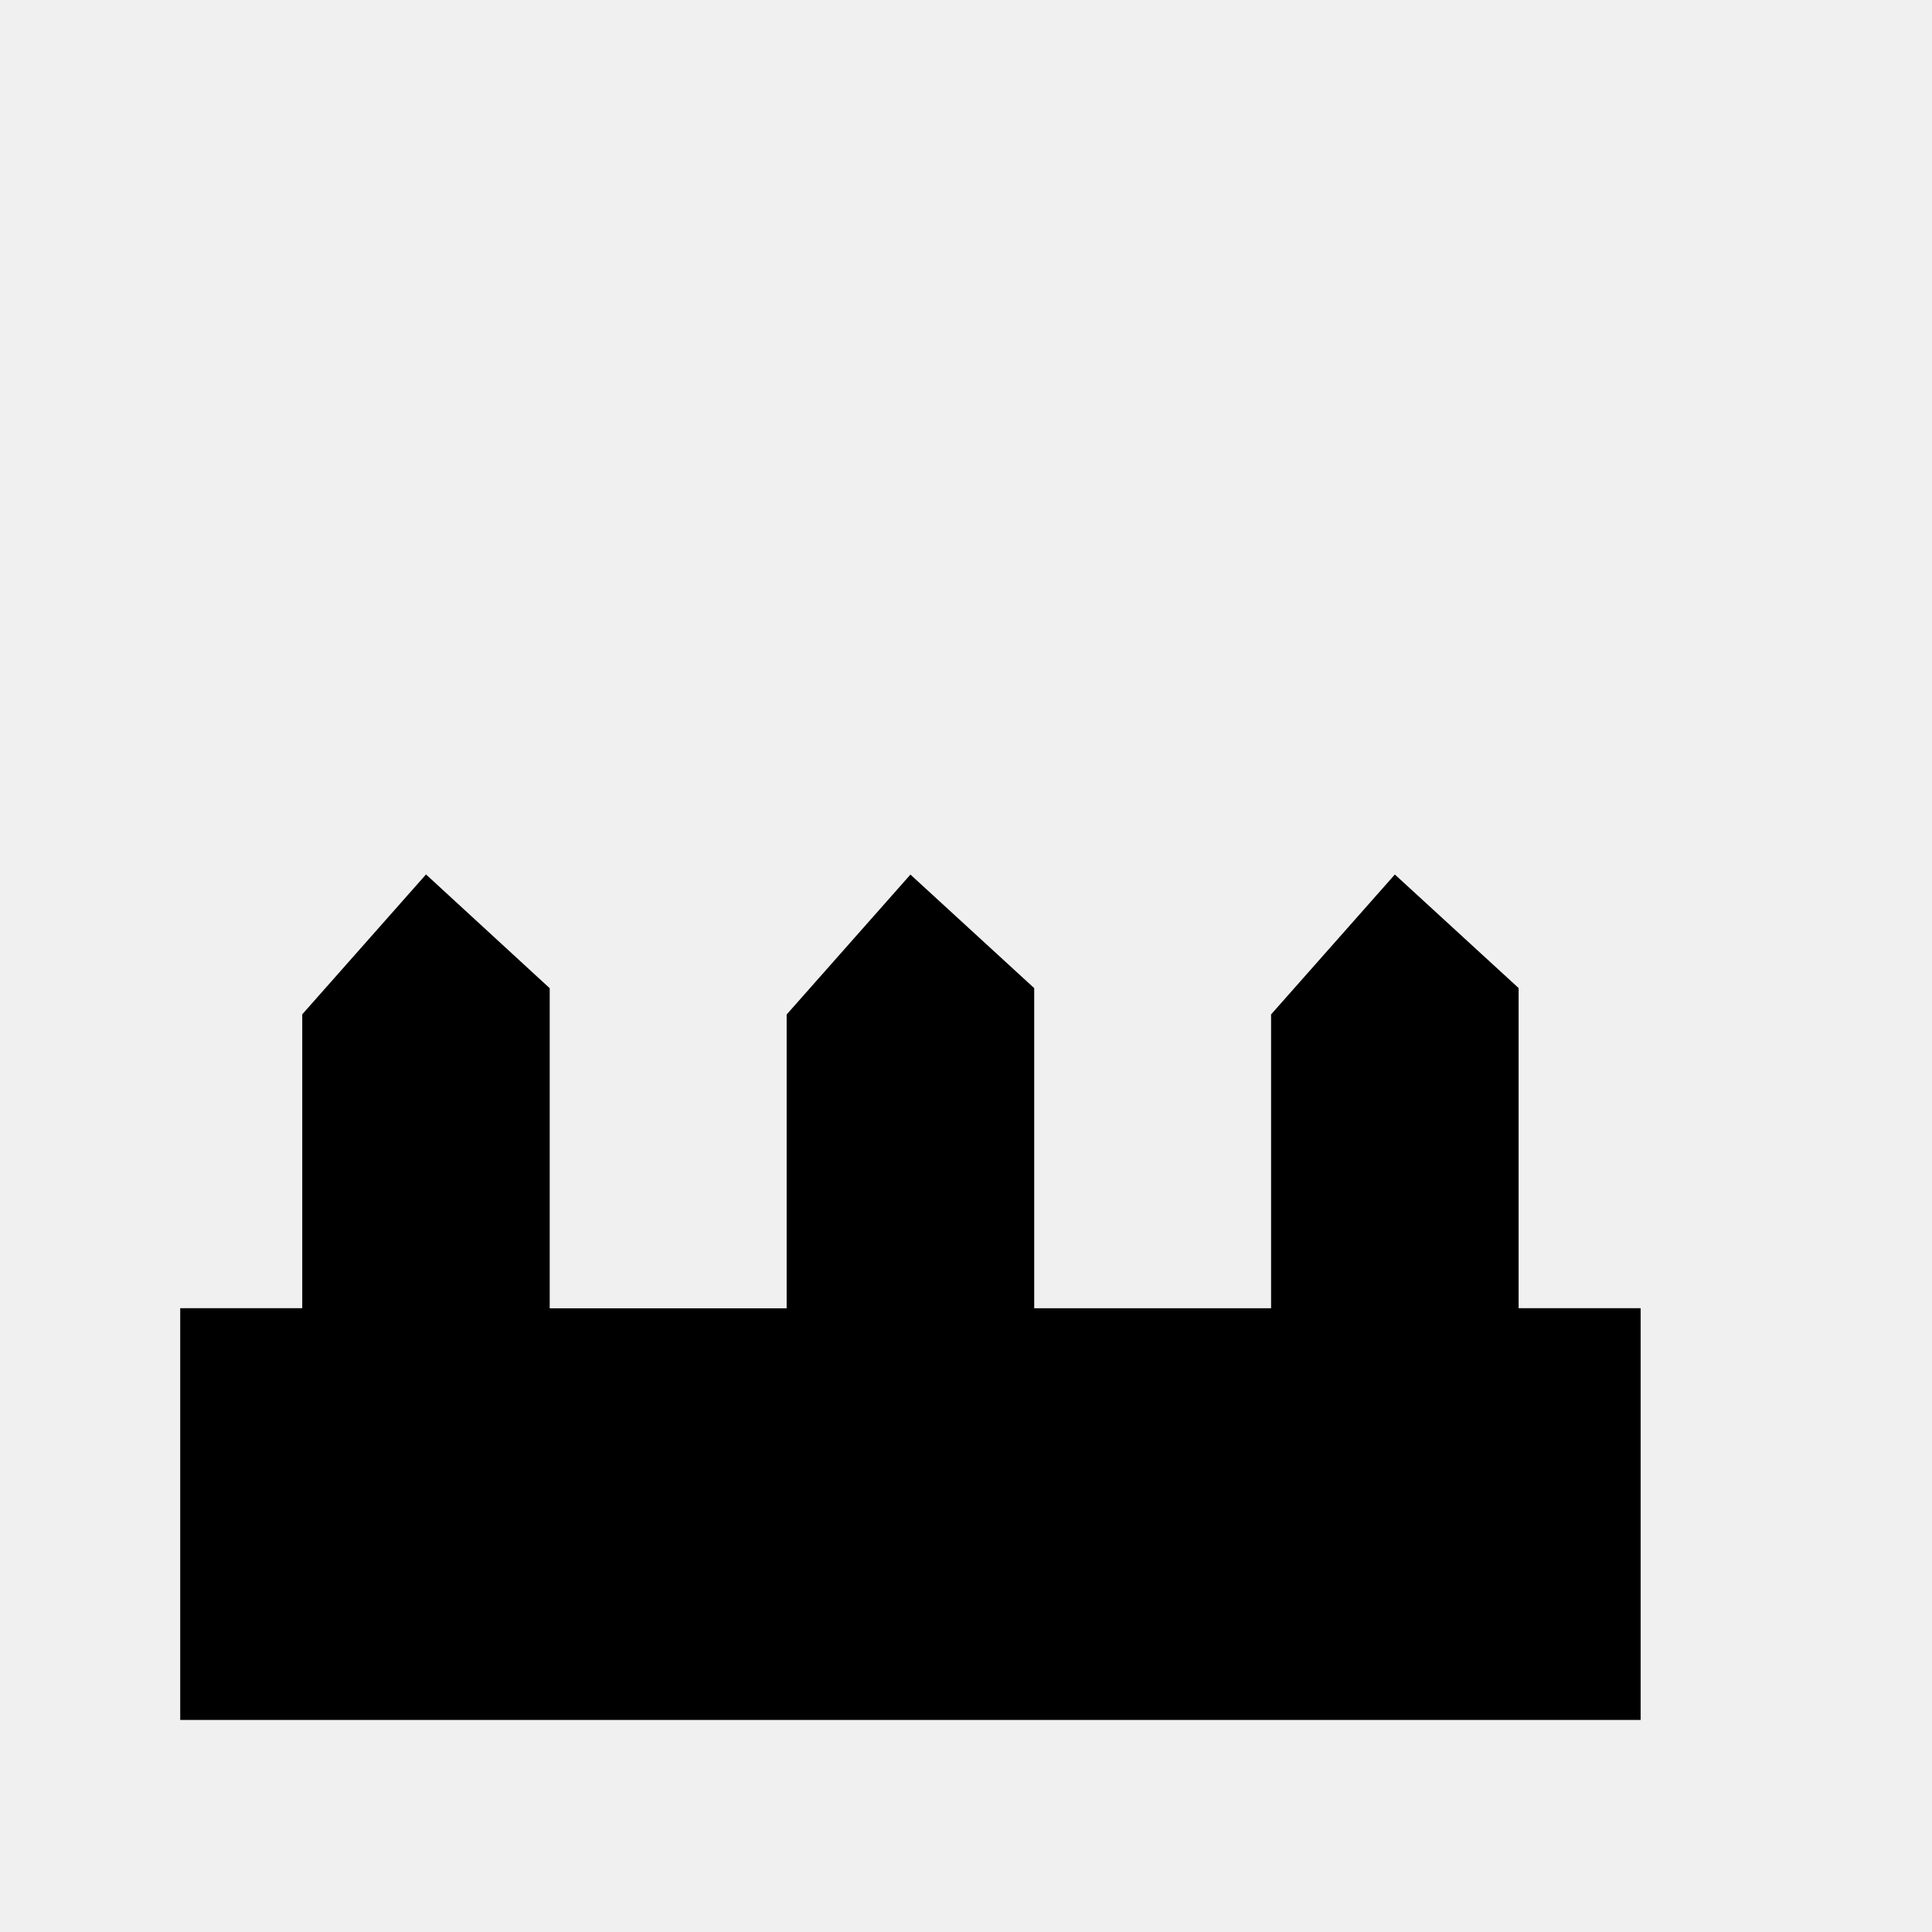
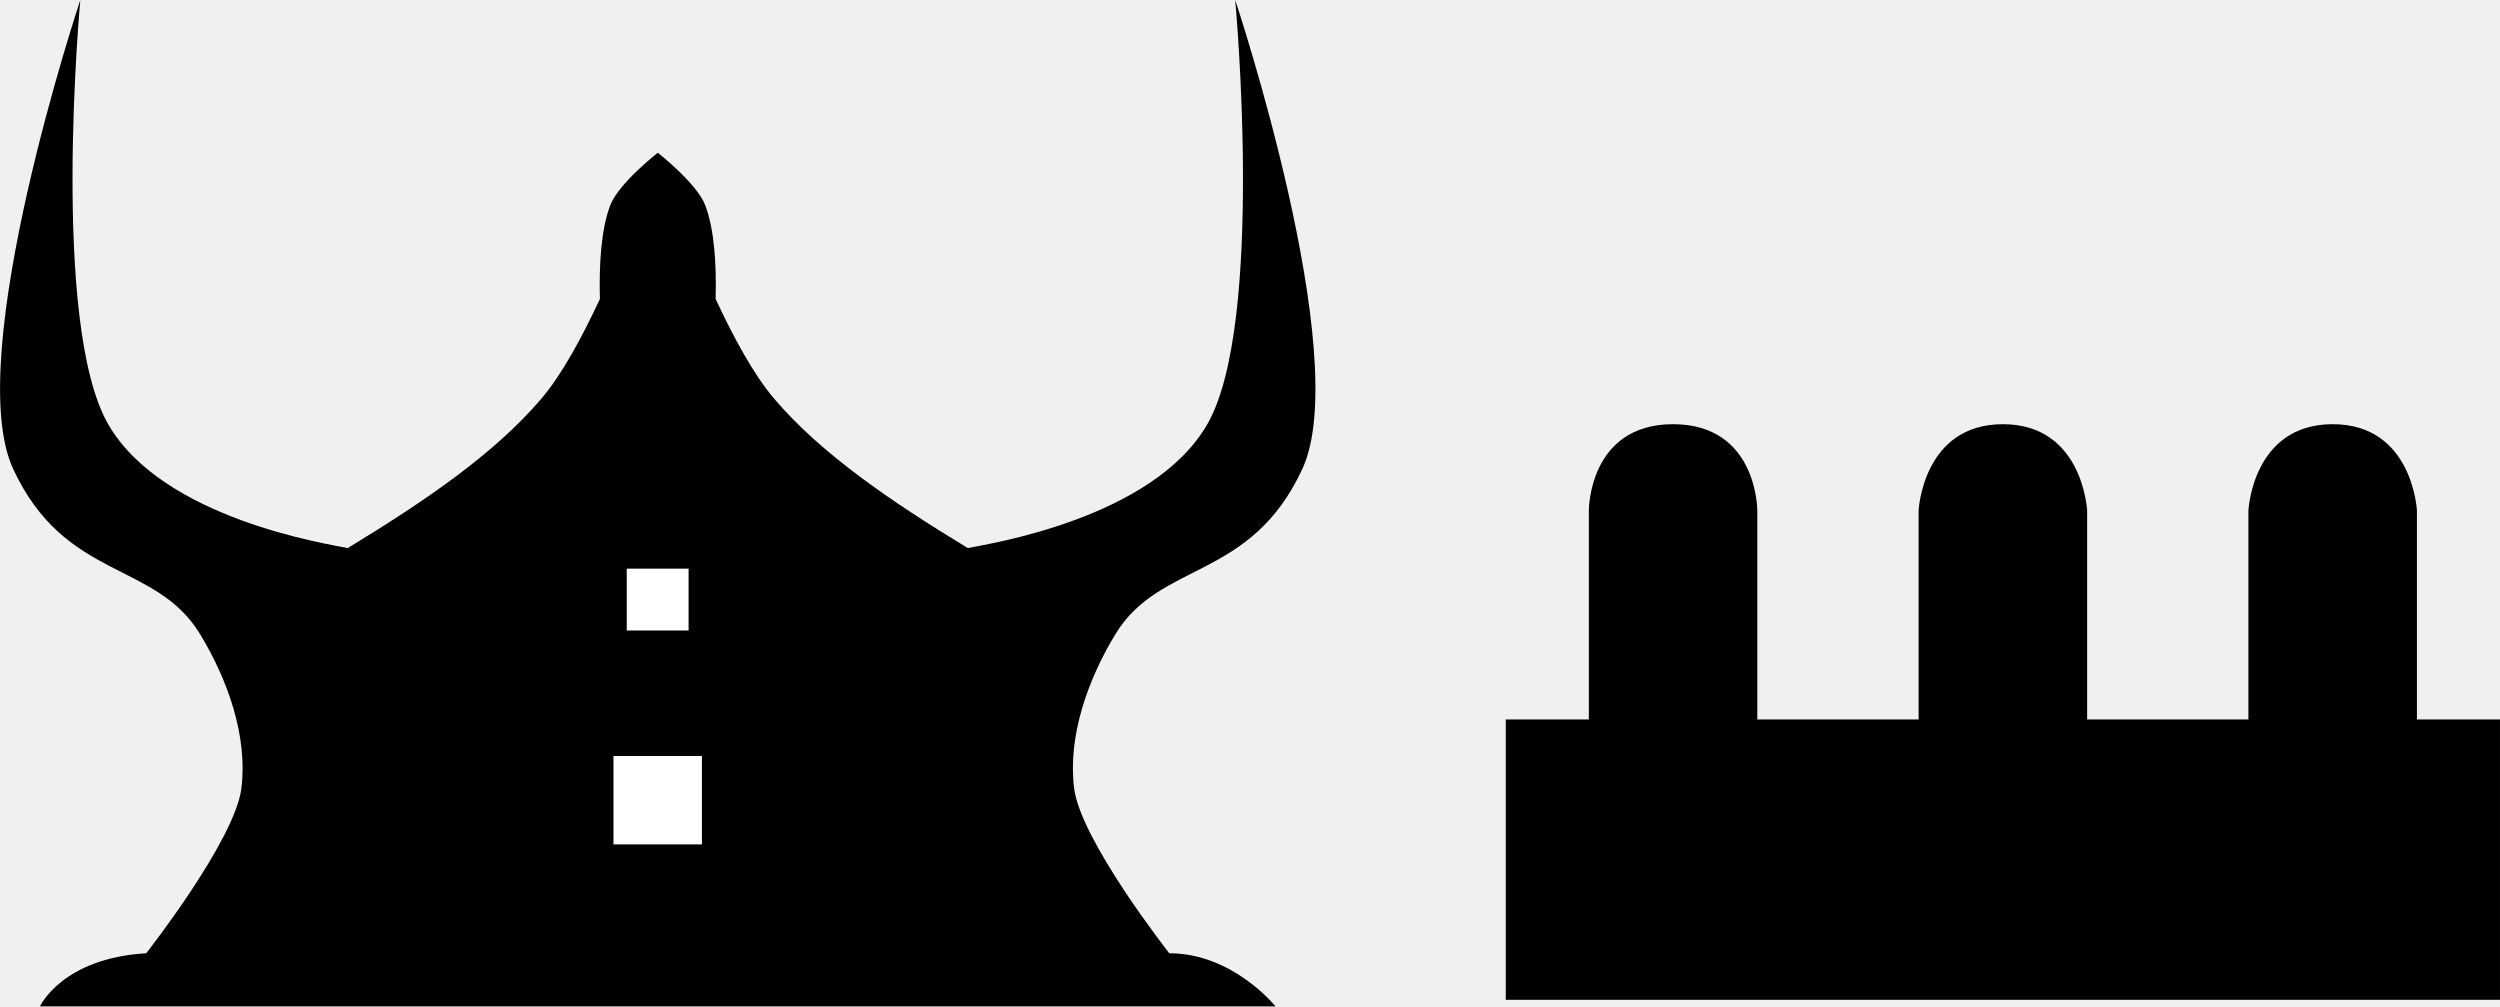
- <svg xmlns="http://www.w3.org/2000/svg" width="100" height="100" viewBox="0 0 26.458 26.458" version="1.1" id="svg1664">
+ <svg xmlns="http://www.w3.org/2000/svg" width="190.076" height="76.521" viewBox="0 0 50.291 20.246" version="1.1" id="svg1664">
  <defs id="defs1661" />
-   <g id="layer1">
-     <path style="fill:#000000;fill-opacity:1;fill-rule:evenodd;stroke:none;stroke-width:0.265px;stroke-linecap:butt;stroke-linejoin:miter;stroke-opacity:1" d="m -14.593,6.516 c 0,0 -0.782,0.611 -0.952,1.052 -0.187,0.485 -0.228,1.196 -0.21,1.888 -0.358,0.769 -0.764,1.52 -1.176,2.004 -0.946,1.113 -2.357,2.071 -3.897,3.007 -0.378,-0.079 -3.716,-0.582 -4.817,-2.489 -1.167,-2.021 -0.562,-8.537 -0.562,-8.537 0,0 -2.395,7.183 -1.351,9.434 1.043,2.251 2.861,1.846 3.758,3.32 0.558,0.916 0.878,2.671 0.833,3.107 -0.218,1.657 -1.914,3.316 -1.914,3.316 h -2.138 v 1.069 h 12.428 12.428 v -1.069 h -2.138 c 0,0 -1.696,-1.659 -1.914,-3.316 -0.046,-0.436 0.275,-2.191 0.833,-3.107 0.898,-1.474 2.715,-1.069 3.758,-3.32 1.043,-2.251 -1.351,-9.434 -1.351,-9.434 0,0 0.605,6.516 -0.562,8.537 -1.101,1.907 -4.438,2.41 -4.817,2.489 -1.541,-0.936 -2.952,-1.894 -3.897,-3.007 -0.412,-0.484 -0.818,-1.235 -1.176,-2.004 0.018,-0.692 -0.024,-1.403 -0.21,-1.888 -0.17,-0.441 -0.952,-1.052 -0.952,-1.052 z" id="path4606" />
+   <g id="layer1" transform="translate(27.82273,-3.441851)">
+     <path style="fill:#000000;fill-opacity:1;fill-rule:evenodd;stroke:none;stroke-width:0.265px;stroke-linecap:butt;stroke-linejoin:miter;stroke-opacity:1" d="m -14.593,6.516 c 0,0 -0.782,0.611 -0.952,1.052 -0.187,0.485 -0.228,1.196 -0.21,1.888 -0.358,0.769 -0.764,1.52 -1.176,2.004 -0.946,1.113 -2.357,2.071 -3.897,3.007 -0.378,-0.079 -3.716,-0.582 -4.817,-2.489 -1.167,-2.021 -0.562,-8.537 -0.562,-8.537 0,0 -2.395,7.183 -1.351,9.434 1.043,2.251 2.861,1.846 3.758,3.32 0.558,0.916 0.964,2.06 0.833,3.107 -0.132,1.047 -1.914,3.316 -1.914,3.316 -1.696,0.1 -2.138,1.069 -2.138,1.069 h 12.428 12.428 c 0,0 -0.857,-1.069 -2.138,-1.069 0,0 -1.782,-2.269 -1.914,-3.316 -0.132,-1.047 0.275,-2.191 0.833,-3.107 0.898,-1.474 2.715,-1.069 3.758,-3.32 1.043,-2.251 -1.351,-9.434 -1.351,-9.434 0,0 0.605,6.516 -0.562,8.537 -1.101,1.907 -4.438,2.41 -4.817,2.489 -1.541,-0.936 -2.952,-1.894 -3.897,-3.007 -0.412,-0.484 -0.818,-1.235 -1.176,-2.004 0.018,-0.692 -0.024,-1.403 -0.21,-1.888 -0.17,-0.441 -0.952,-1.052 -0.952,-1.052 z" id="path4606" />
    <g id="g4718" transform="translate(-31.76483,-268.7681)">
      <rect y="287.417" x="16.283" height="1.779" width="1.779" id="rect4540-0-4" style="opacity:1;vector-effect:none;fill:#ffffff;fill-opacity:1;fill-rule:evenodd;stroke:none;stroke-width:8.407;stroke-linecap:round;stroke-linejoin:miter;stroke-miterlimit:4;stroke-dasharray:none;stroke-dashoffset:0;stroke-opacity:1" />
      <rect y="283.649" x="16.55" height="1.244" width="1.244" id="rect4540-0-4-5" style="opacity:1;vector-effect:none;fill:#ffffff;fill-opacity:1;fill-rule:evenodd;stroke:none;stroke-width:5.88;stroke-linecap:round;stroke-linejoin:miter;stroke-miterlimit:4;stroke-dasharray:none;stroke-dashoffset:0;stroke-opacity:1" />
    </g>
-     <path style="vector-effect:none;fill:#000000;fill-opacity:1;fill-rule:evenodd;stroke:none;stroke-width:1.417;stroke-linecap:round;stroke-linejoin:miter;stroke-miterlimit:4;stroke-dasharray:none;stroke-dashoffset:0;stroke-opacity:1" d="m 5.834,11.975 -1.695,1.916 v 4.024 h -1.671 v 5.639 H 22.468 v -5.639 h -1.671 v -4.384 l -1.695,-1.555 -1.695,1.916 v 4.024 h -3.244 v -4.384 l -1.695,-1.555 -1.695,1.916 v 4.024 H 7.528 v -4.384 z" id="rect4951-29" />
+     <path style="vector-effect:none;fill:#000000;fill-opacity:1;fill-rule:evenodd;stroke:none;stroke-width:1.417;stroke-linecap:round;stroke-linejoin:miter;stroke-miterlimit:4;stroke-dasharray:none;stroke-dashoffset:0;stroke-opacity:1" d="m 5.834,11.975 c -1.701,0 -1.695,1.736 -1.695,1.736 v 4.204 h -1.671 v 5.639 H 22.468 v -5.639 h -1.671 v -4.204 c 0,0 -0.083,-1.736 -1.695,-1.736 -1.612,0 -1.695,1.736 -1.695,1.736 v 4.204 h -3.244 v -4.204 c 0,0 -0.083,-1.736 -1.695,-1.736 -1.612,0 -1.695,1.736 -1.695,1.736 v 4.204 H 7.528 v -4.204 c 0,0 0.006,-1.736 -1.695,-1.736 z" id="rect4951-29" />
  </g>
</svg>
